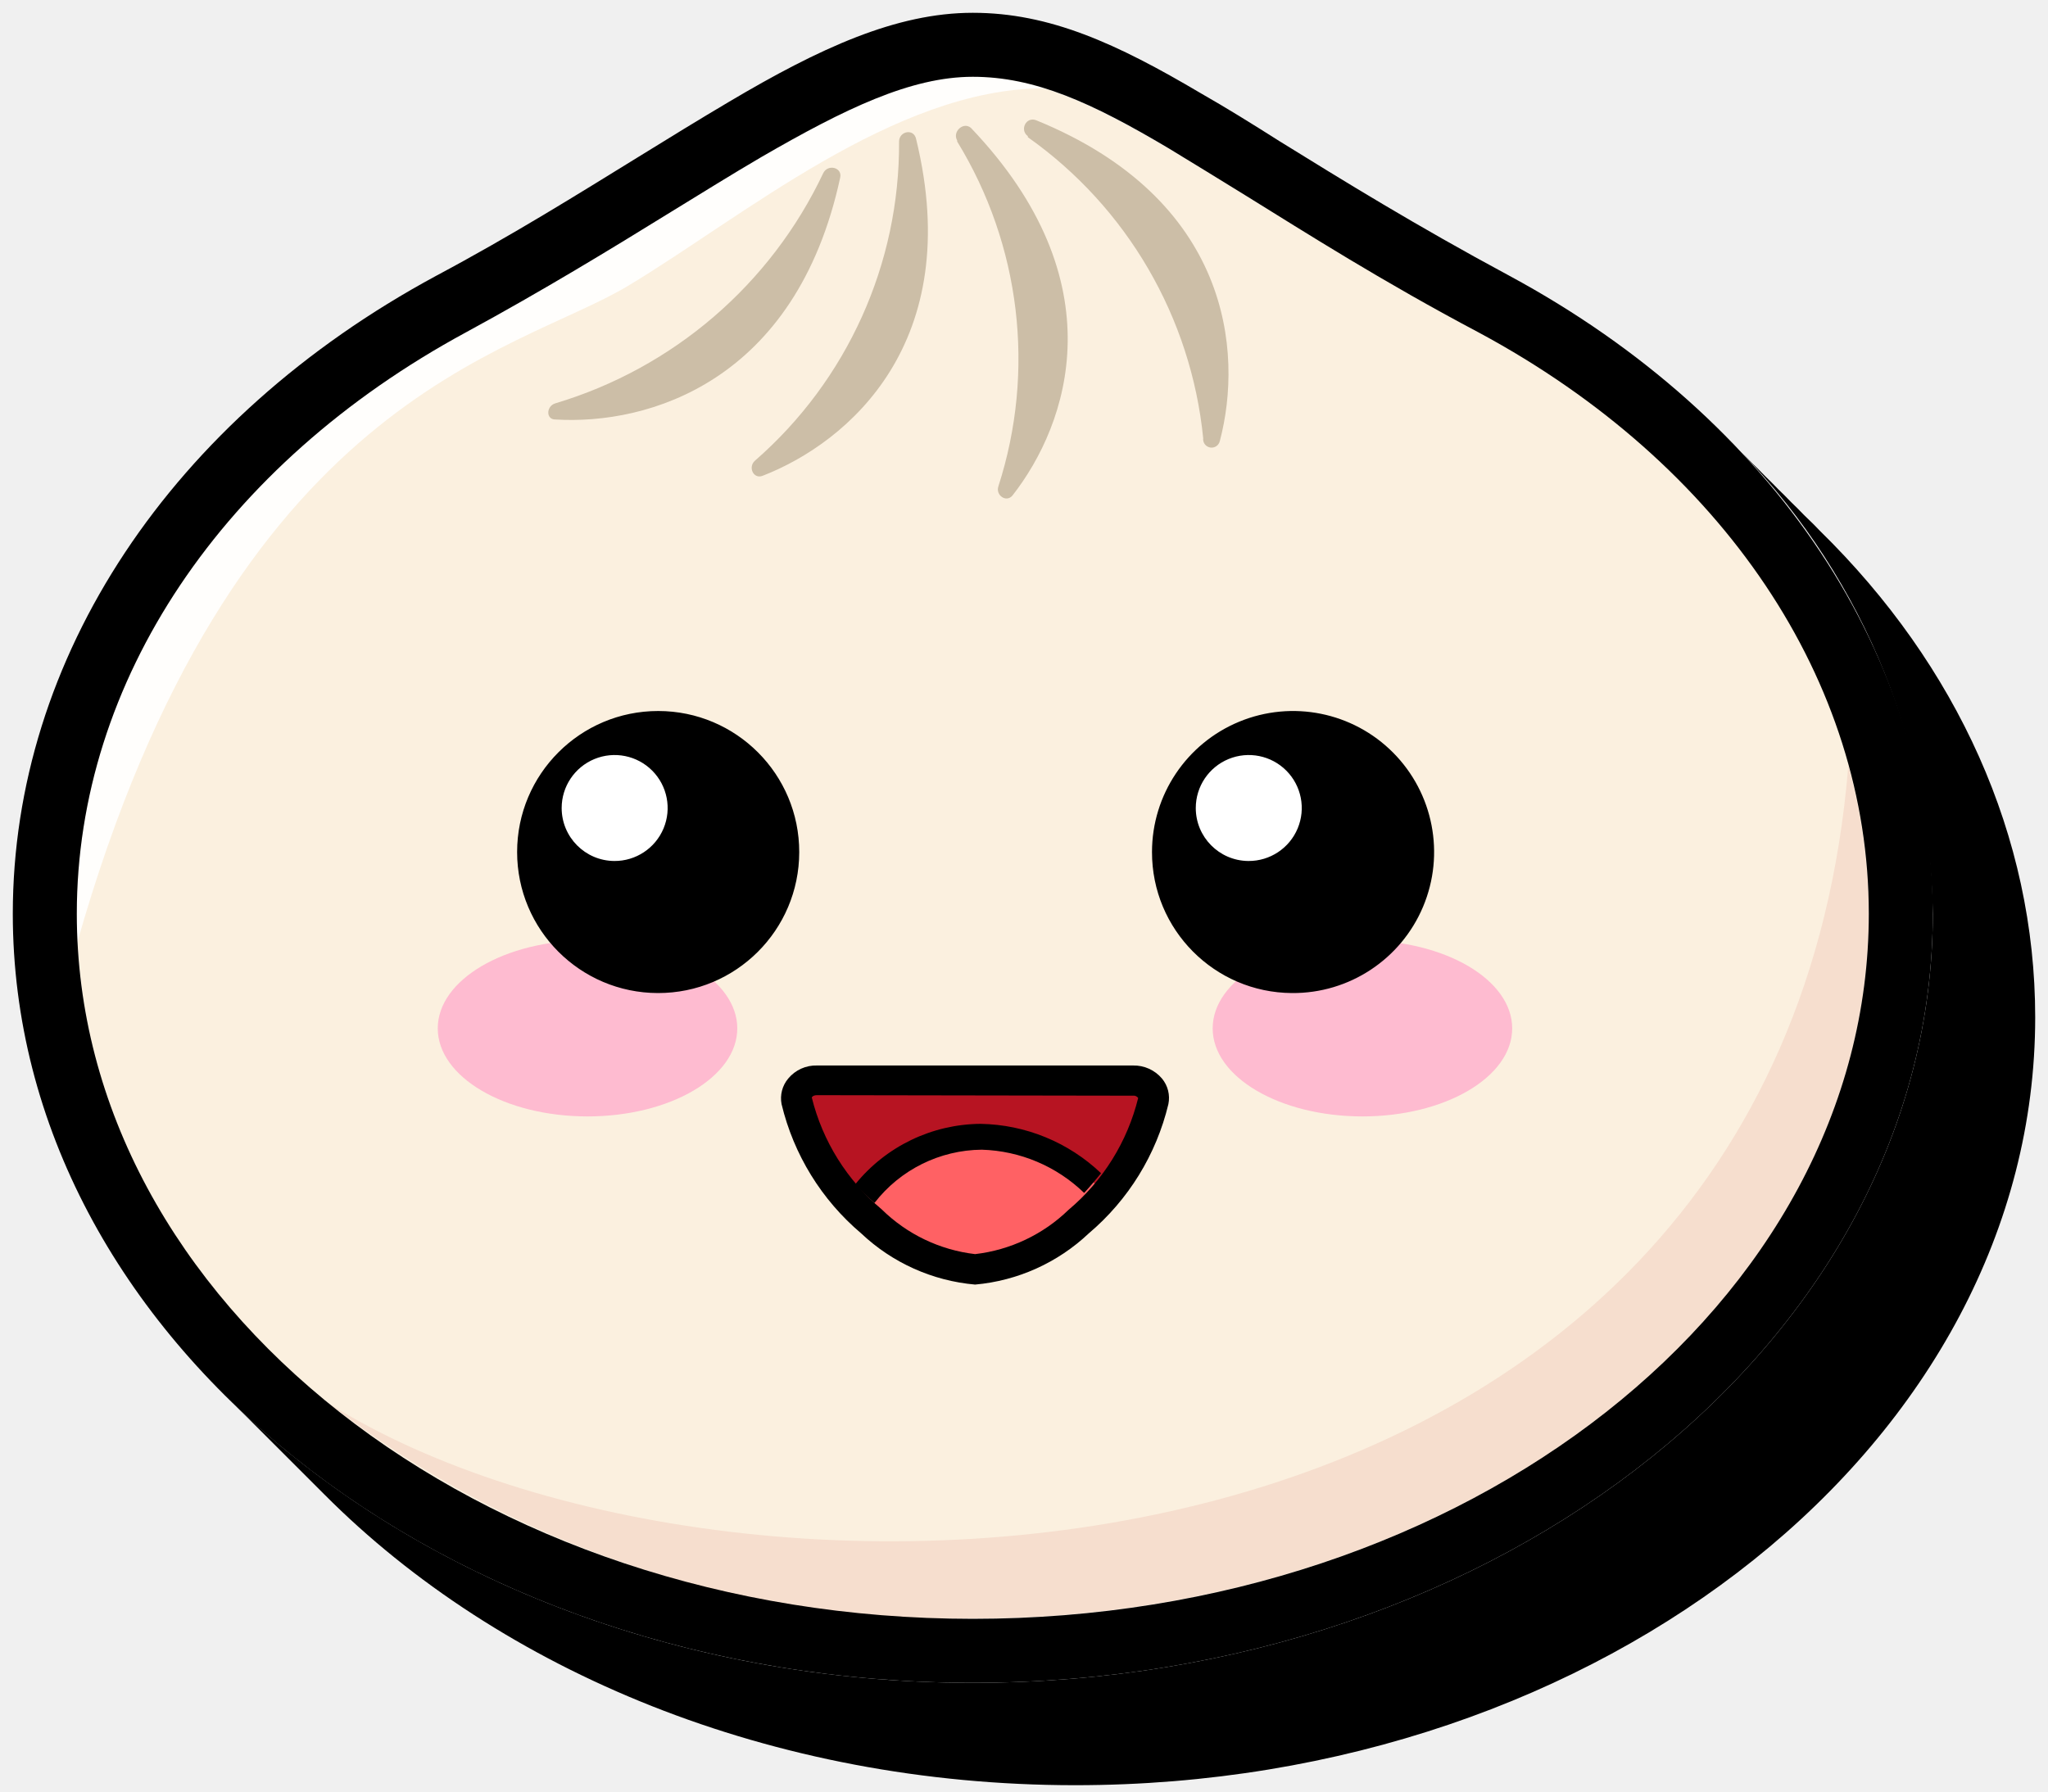
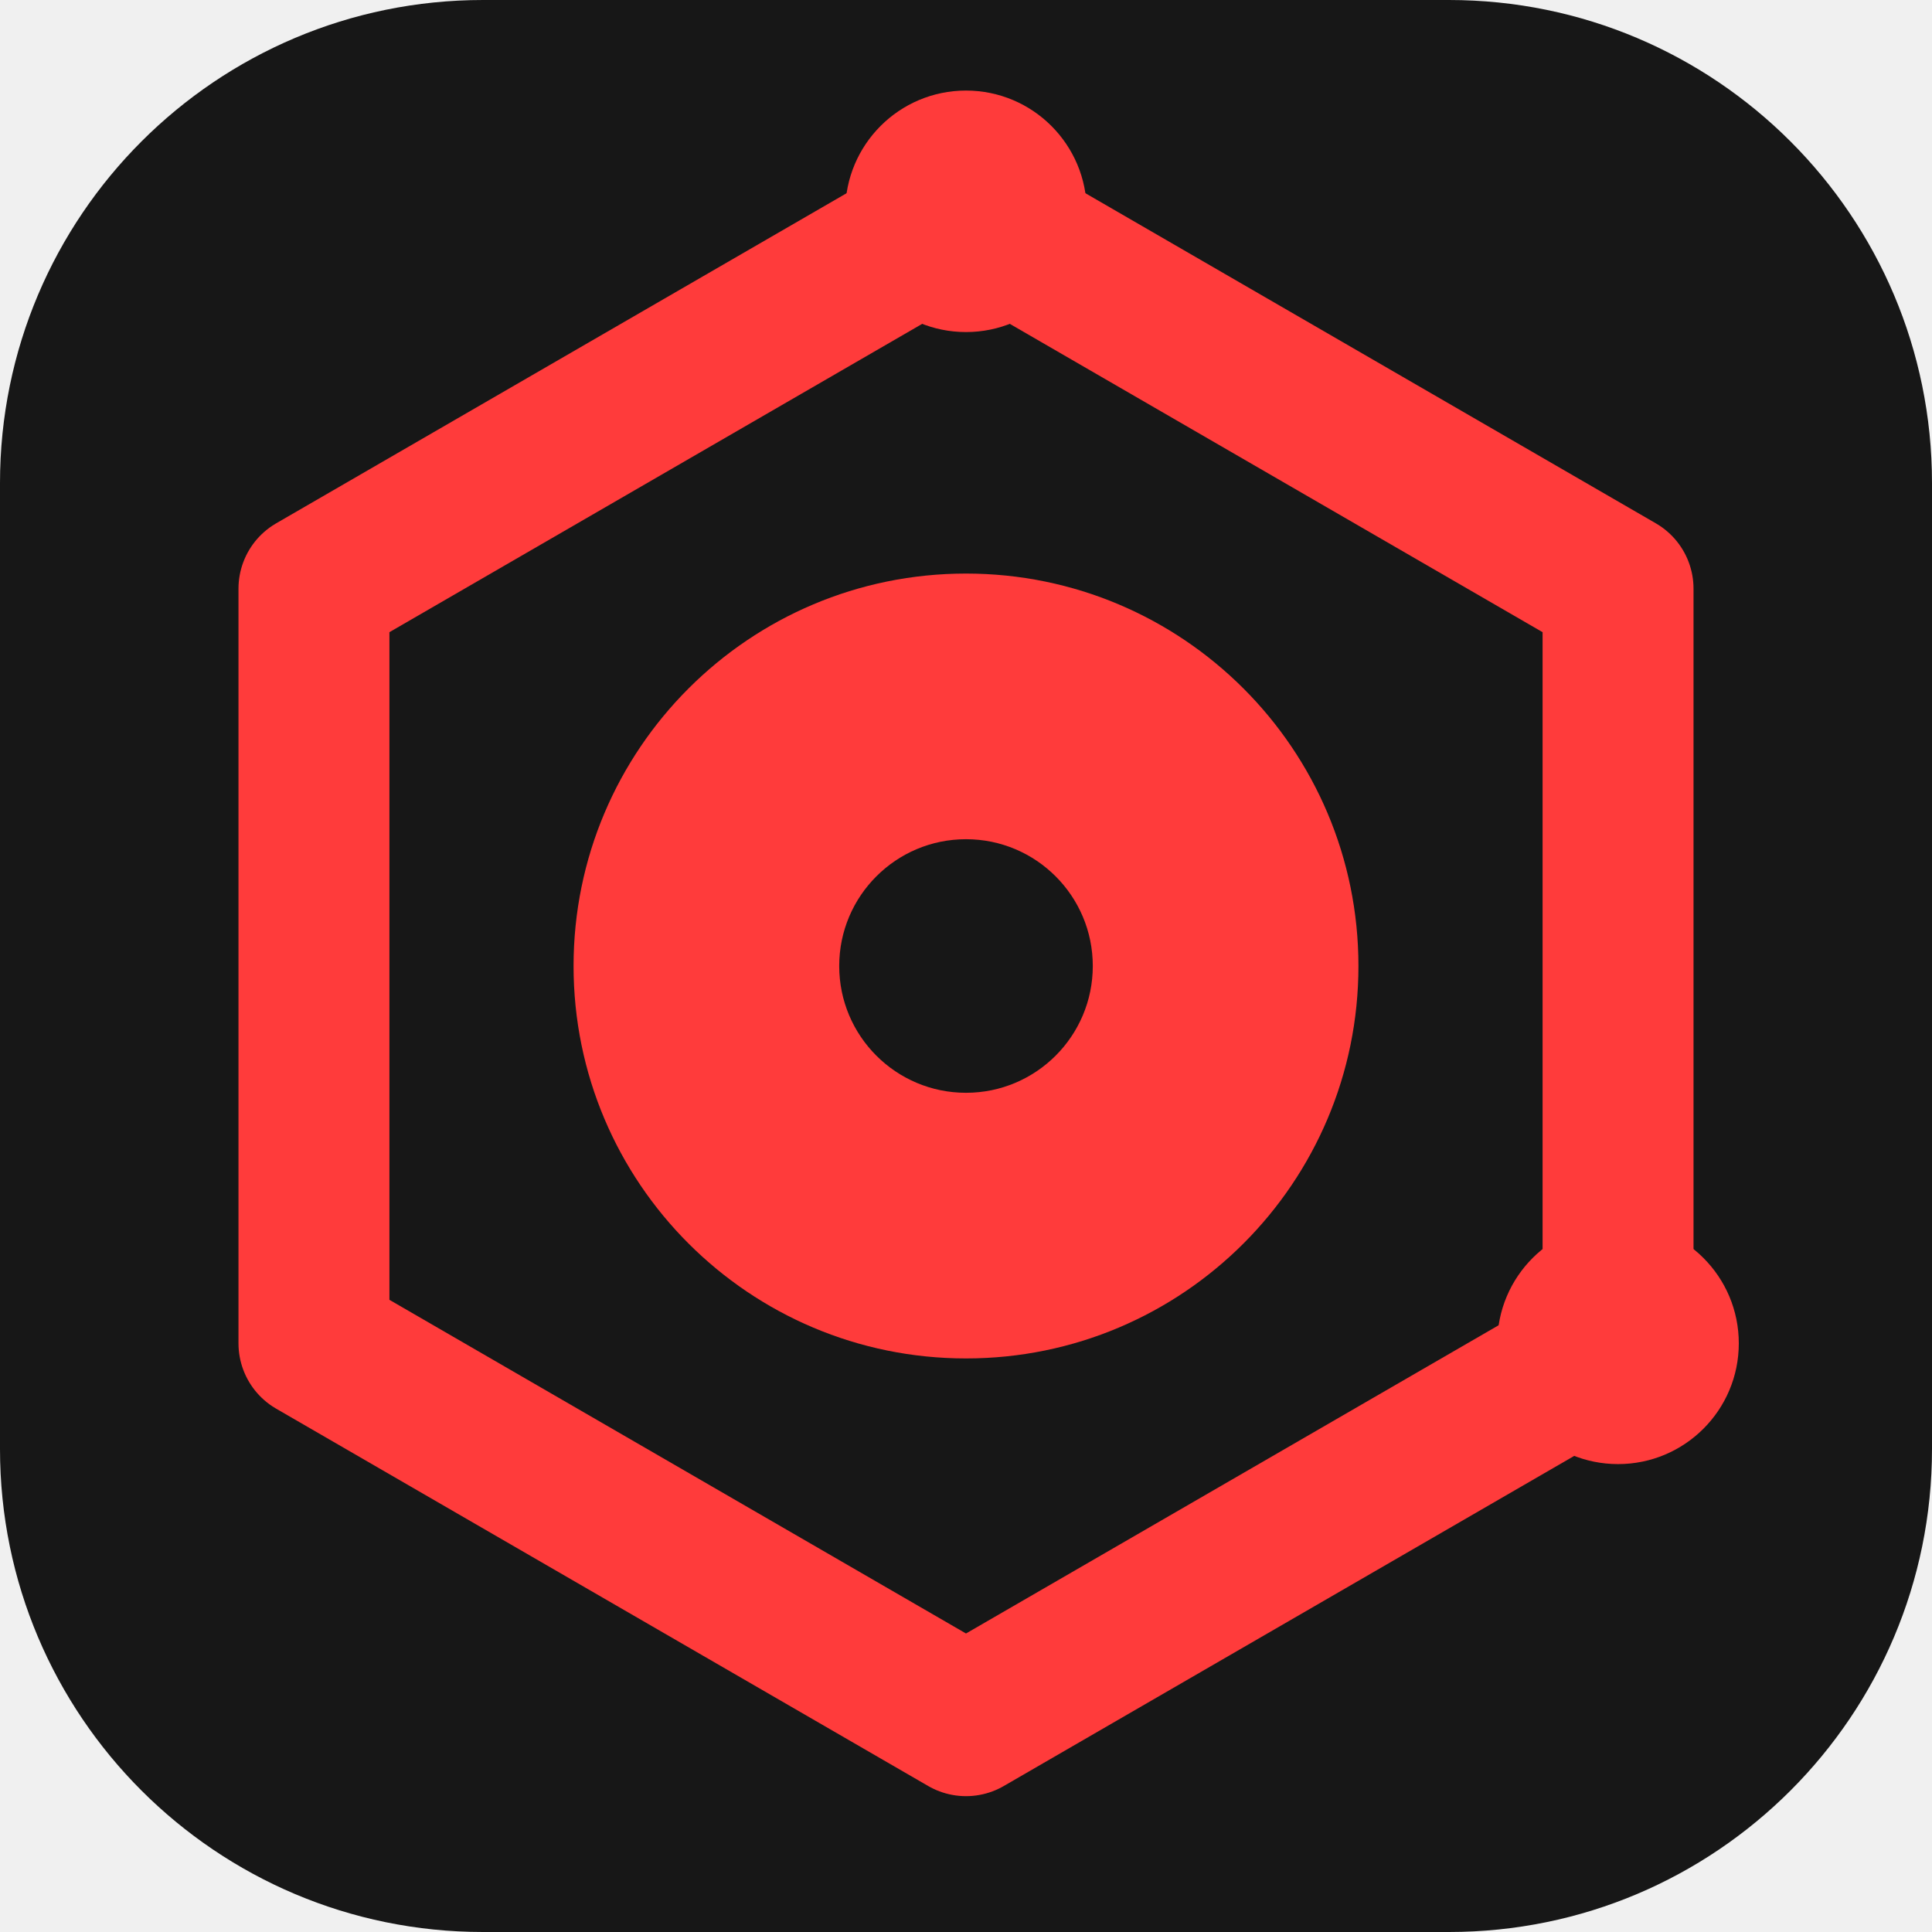
- <svg xmlns="http://www.w3.org/2000/svg" id="Bun" viewBox="0 0 80 70">
-   <path id="Shadow" d="M71.09,20.74c-.16-.17-.33-.34-.5-.5s-.33-.34-.5-.5-.33-.34-.5-.5-.33-.34-.5-.5-.33-.34-.5-.5-.33-.34-.5-.5-.33-.34-.5-.5A26.46,26.46,0,0,1,75.5,35.7c0,16.57-16.82,30.05-37.5,30.05-11.58,0-21.94-4.23-28.83-10.86l.5.5.5.5.5.5.5.5.5.5.5.5.5.5C19.55,65.3,30.14,69.75,42,69.75c20.68,0,37.5-13.48,37.5-30C79.5,32.69,76.46,26,71.09,20.74Z" />
-   <g id="Body">
-     <path id="Background" d="M73,35.7c0,15.21-15.67,27.54-35,27.54S3,50.91,3,35.7C3,26.27,9,17.94,18.22,13S33.18,3,38,3s8.94,4.13,19.78,10C67,17.94,73,26.27,73,35.7Z" style="fill:#fbf0df" />
-     <path id="Bottom_Shadow" data-name="Bottom Shadow" d="M73,35.7a21.67,21.67,0,0,0-.8-5.78c-2.73,33.3-43.35,34.9-59.32,24.94A40,40,0,0,0,38,63.24C57.3,63.24,73,50.89,73,35.7Z" style="fill:#f6dece" />
-     <path id="Light_Shine" data-name="Light Shine" d="M24.53,11.17C29,8.49,34.94,3.46,40.78,3.45A9.29,9.29,0,0,0,38,3c-2.42,0-5,1.25-8.25,3.13-1.13.66-2.3,1.39-3.54,2.15-2.33,1.44-5,3.07-8,4.7C8.69,18.13,3,26.62,3,35.7c0,.4,0,.8,0,1.19C9.06,15.48,20.07,13.85,24.53,11.17Z" style="fill:#fffefc" />
-     <path id="Top" d="M35.12,5.53A16.41,16.41,0,0,1,29.49,18c-.28.25-.06.73.3.59,3.37-1.31,7.92-5.23,6-13.14C35.71,5,35.12,5.12,35.12,5.53Zm2.27,0A16.24,16.24,0,0,1,39,19c-.12.35.31.65.55.36C41.74,16.56,43.65,11,37.93,5,37.64,4.74,37.19,5.14,37.39,5.49Zm2.76-.17A16.42,16.42,0,0,1,47,17.12a.33.33,0,0,0,.65.11c.92-3.49.4-9.44-7.17-12.53C40.08,4.54,39.82,5.08,40.15,5.32ZM21.69,15.76a16.94,16.94,0,0,0,10.47-9c.18-.36.75-.22.66.18-1.73,8-7.52,9.67-11.12,9.45C21.32,16.4,21.33,15.87,21.69,15.76Z" style="fill:#ccbea7;fill-rule:evenodd" />
-     <path id="Outline" d="M38,65.75C17.32,65.75.5,52.27.5,35.7c0-10,6.18-19.33,16.53-24.92,3-1.6,5.57-3.21,7.86-4.62,1.26-.78,2.45-1.51,3.6-2.19C32,1.89,35,.5,38,.5s5.62,1.2,8.9,3.14c1,.57,2,1.19,3.07,1.87,2.49,1.54,5.3,3.28,9,5.27C69.32,16.37,75.5,25.69,75.5,35.7,75.5,52.27,58.68,65.75,38,65.75ZM38,3c-2.42,0-5,1.25-8.25,3.13-1.13.66-2.3,1.39-3.54,2.15-2.33,1.44-5,3.07-8,4.7C8.69,18.13,3,26.62,3,35.7,3,50.89,18.7,63.25,38,63.25S73,50.89,73,35.7C73,26.62,67.31,18.13,57.78,13,54,11,51.05,9.12,48.66,7.64c-1.09-.67-2.09-1.29-3-1.84C42.63,4,40.42,3,38,3Z" />
-   </g>
-   <g id="Mouth">
-     <g id="Background-2" data-name="Background">
-       <path d="M45.05,43a8.93,8.93,0,0,1-2.92,4.71,6.81,6.81,0,0,1-4,1.88A6.84,6.84,0,0,1,34,47.71,8.93,8.93,0,0,1,31.12,43a.72.72,0,0,1,.8-.81H44.26A.72.72,0,0,1,45.05,43Z" style="fill:#b71422" />
-     </g>
-     <g id="Tongue">
-       <path id="Background-3" data-name="Background" d="M34,47.79a6.91,6.91,0,0,0,4.12,1.9,6.91,6.91,0,0,0,4.11-1.9,10.63,10.63,0,0,0,1-1.07,6.83,6.83,0,0,0-4.9-2.31,6.15,6.15,0,0,0-5,2.78C33.56,47.4,33.76,47.6,34,47.79Z" style="fill:#ff6164" />
-       <path id="Outline-2" data-name="Outline" d="M34.16,47a5.36,5.36,0,0,1,4.19-2.08,6,6,0,0,1,4,1.69c.23-.25.45-.51.66-.77a7,7,0,0,0-4.71-1.93,6.36,6.36,0,0,0-4.89,2.36A9.53,9.53,0,0,0,34.16,47Z" />
-     </g>
-     <path id="Outline-3" data-name="Outline" d="M38.09,50.19a7.42,7.42,0,0,1-4.45-2,9.52,9.52,0,0,1-3.11-5.05,1.2,1.2,0,0,1,.26-1,1.41,1.41,0,0,1,1.13-.51H44.26a1.44,1.44,0,0,1,1.13.51,1.19,1.19,0,0,1,.25,1h0a9.52,9.52,0,0,1-3.11,5.05A7.42,7.42,0,0,1,38.09,50.19Zm-6.17-7.4c-.16,0-.2.07-.21.09a8.29,8.29,0,0,0,2.73,4.37A6.23,6.23,0,0,0,38.09,49a6.28,6.28,0,0,0,3.65-1.73,8.3,8.3,0,0,0,2.72-4.37.21.21,0,0,0-.2-.09Z" />
-   </g>
-   <g id="Face">
-     <ellipse id="Right_Blush" data-name="Right Blush" cx="53.22" cy="40.18" rx="5.85" ry="3.44" style="fill:#febbd0" />
-     <ellipse id="Left_Bluch" data-name="Left Bluch" cx="22.95" cy="40.18" rx="5.85" ry="3.44" style="fill:#febbd0" />
-     <path id="Eyes" d="M25.7,38.8a5.51,5.51,0,1,0-5.5-5.51A5.51,5.51,0,0,0,25.7,38.8Zm24.77,0A5.51,5.51,0,1,0,45,33.29,5.5,5.5,0,0,0,50.47,38.8Z" style="fill-rule:evenodd" />
-     <path id="Iris" d="M24,33.64a2.07,2.07,0,1,0-2.06-2.07A2.07,2.07,0,0,0,24,33.64Zm24.77,0a2.07,2.07,0,1,0-2.06-2.07A2.07,2.07,0,0,0,48.75,33.64Z" style="fill:#fff;fill-rule:evenodd" />
-   </g>
+ <svg xmlns="http://www.w3.org/2000/svg" viewBox="0 0 32 32" fill="none">
+   <rect width="32" height="32" rx="8" fill="#171717" />
+   <path d="M16 3.5 26.8 9.75v12.5L16 28.5 5.2 22.25V9.75L16 3.5Z" stroke="#FF3B3B" stroke-width="2.5" stroke-linejoin="round" />
+   <path d="M16 9.5a6.5 6.5 0 1 0 0 13 6.5 6.5 0 0 0 0-13Z" fill="#FF3B3B" />
+   <circle cx="16" cy="16" r="2.1" fill="#171717" />
+   <circle cx="16" cy="3.5" r="2" fill="#FF3B3B" />
+   <circle cx="26.8" cy="22.25" r="2" fill="#FF3B3B" />
</svg>
